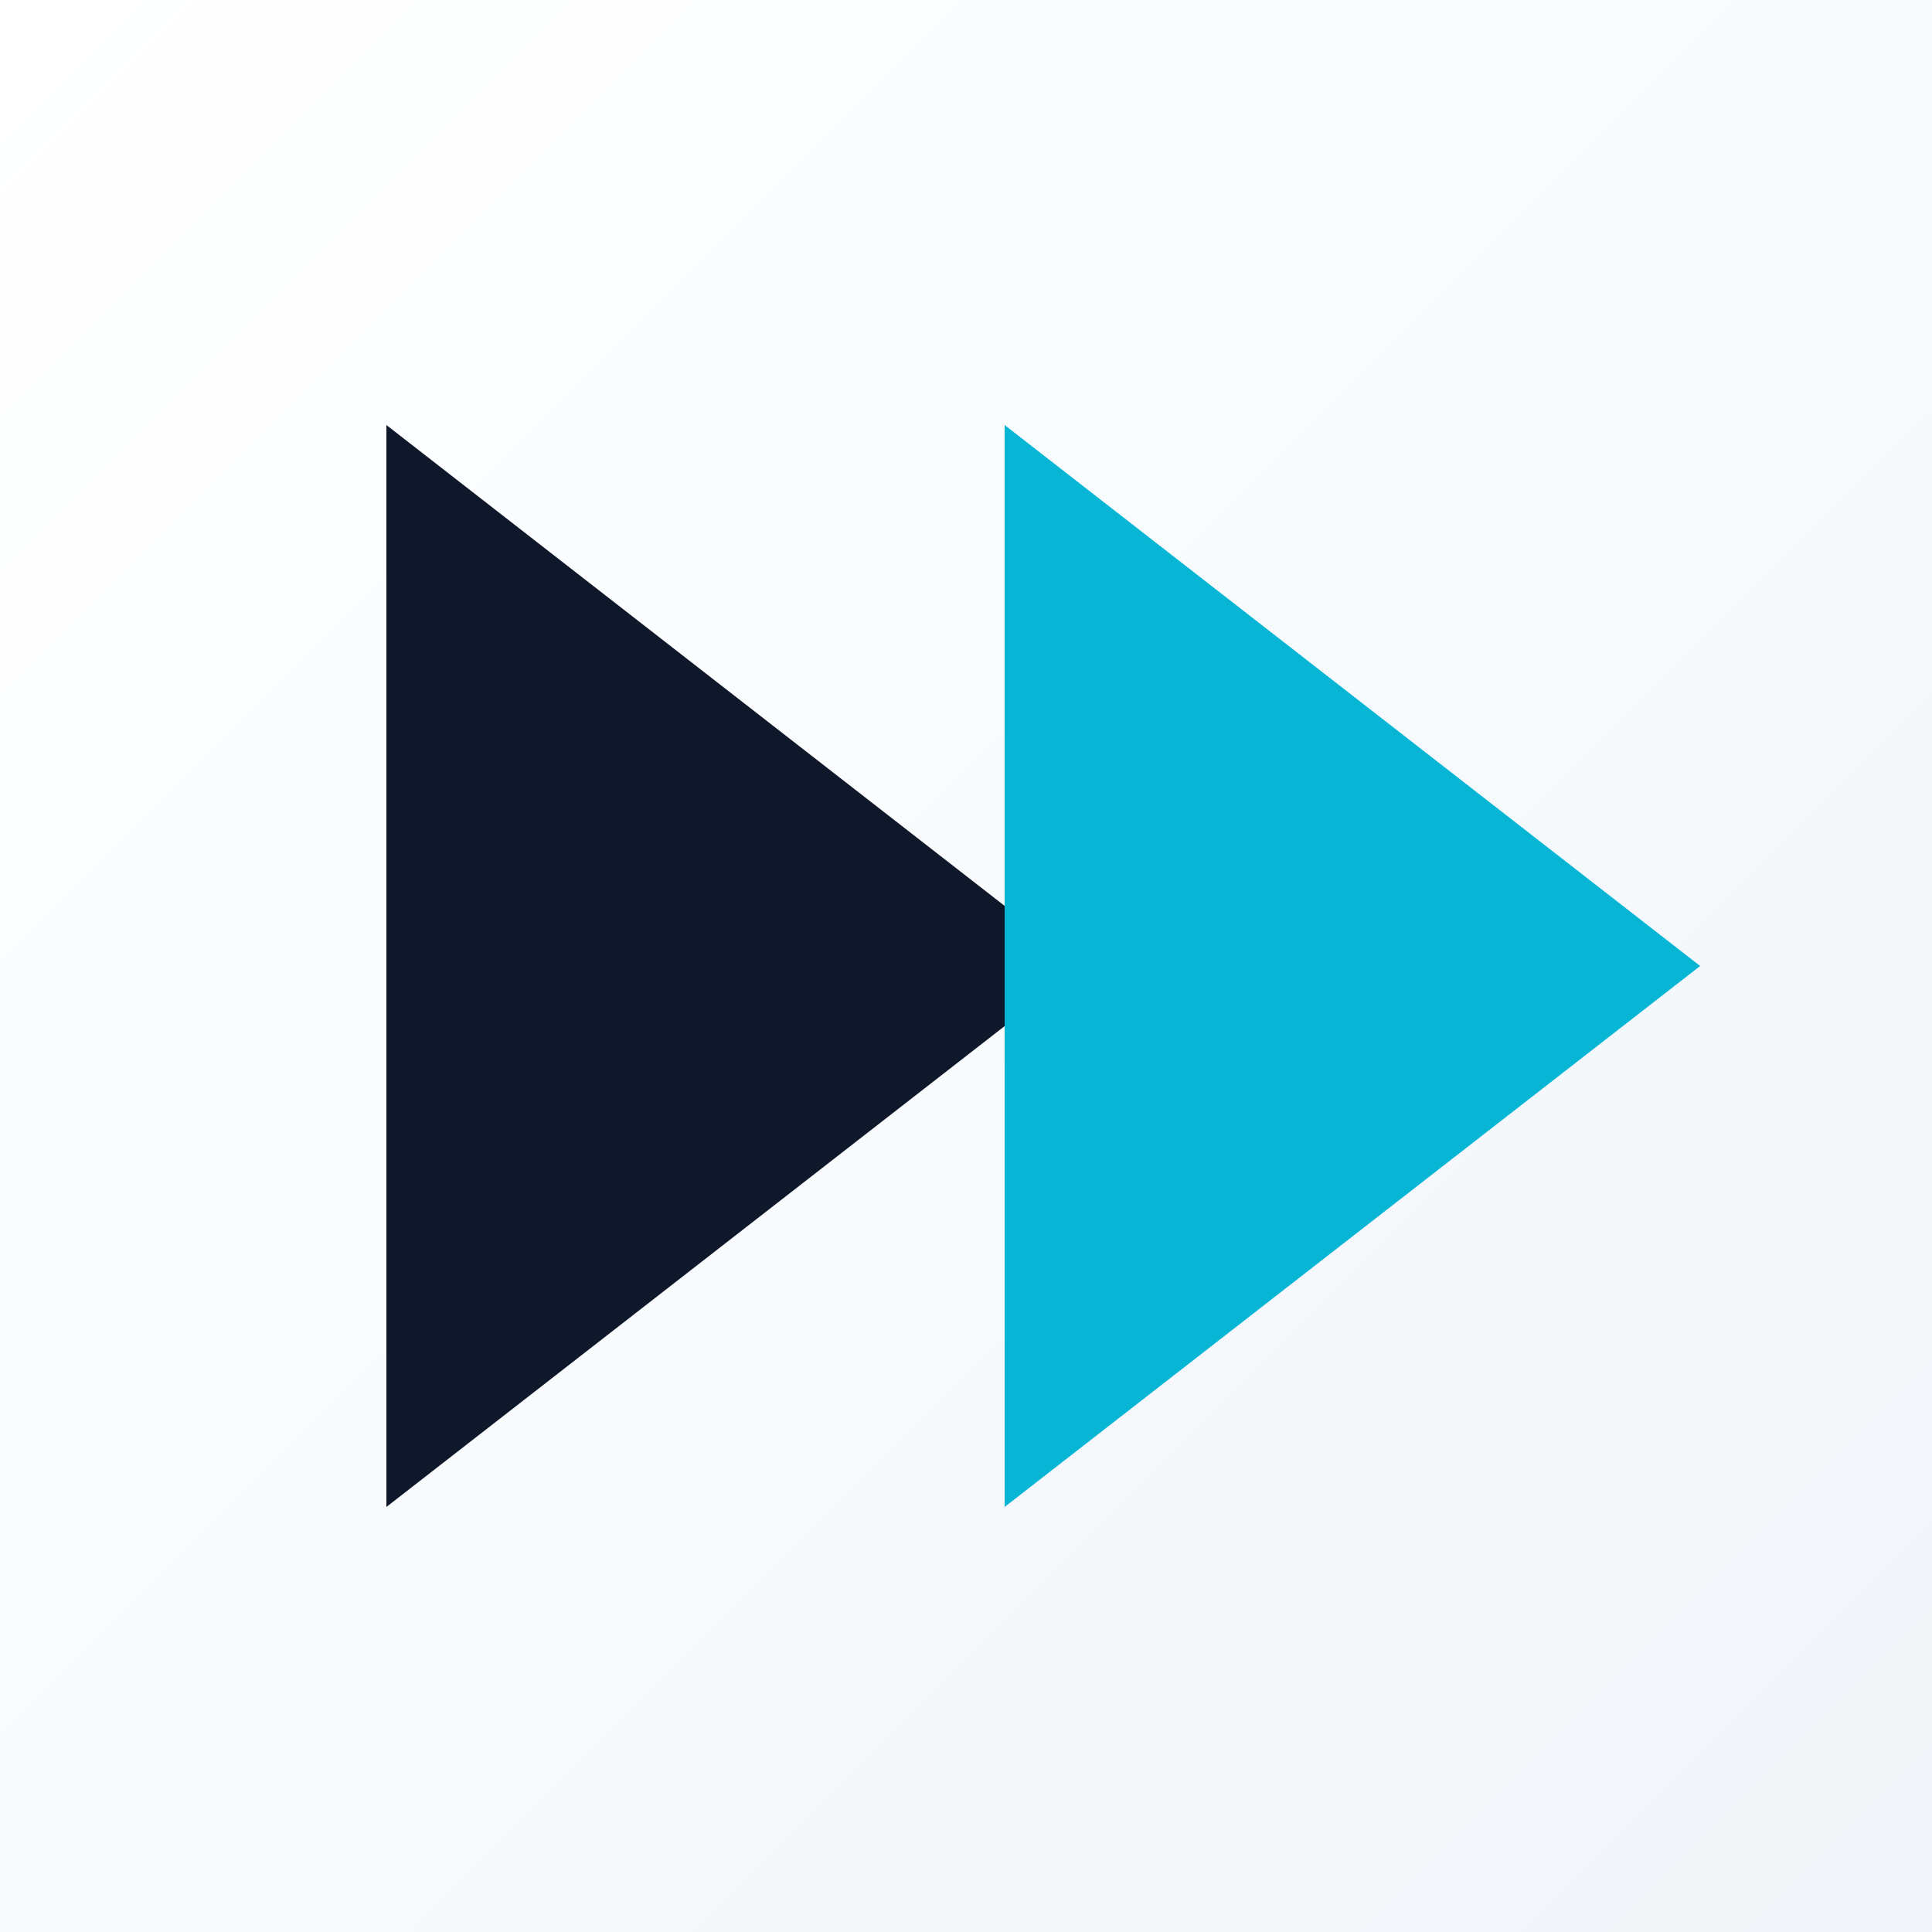
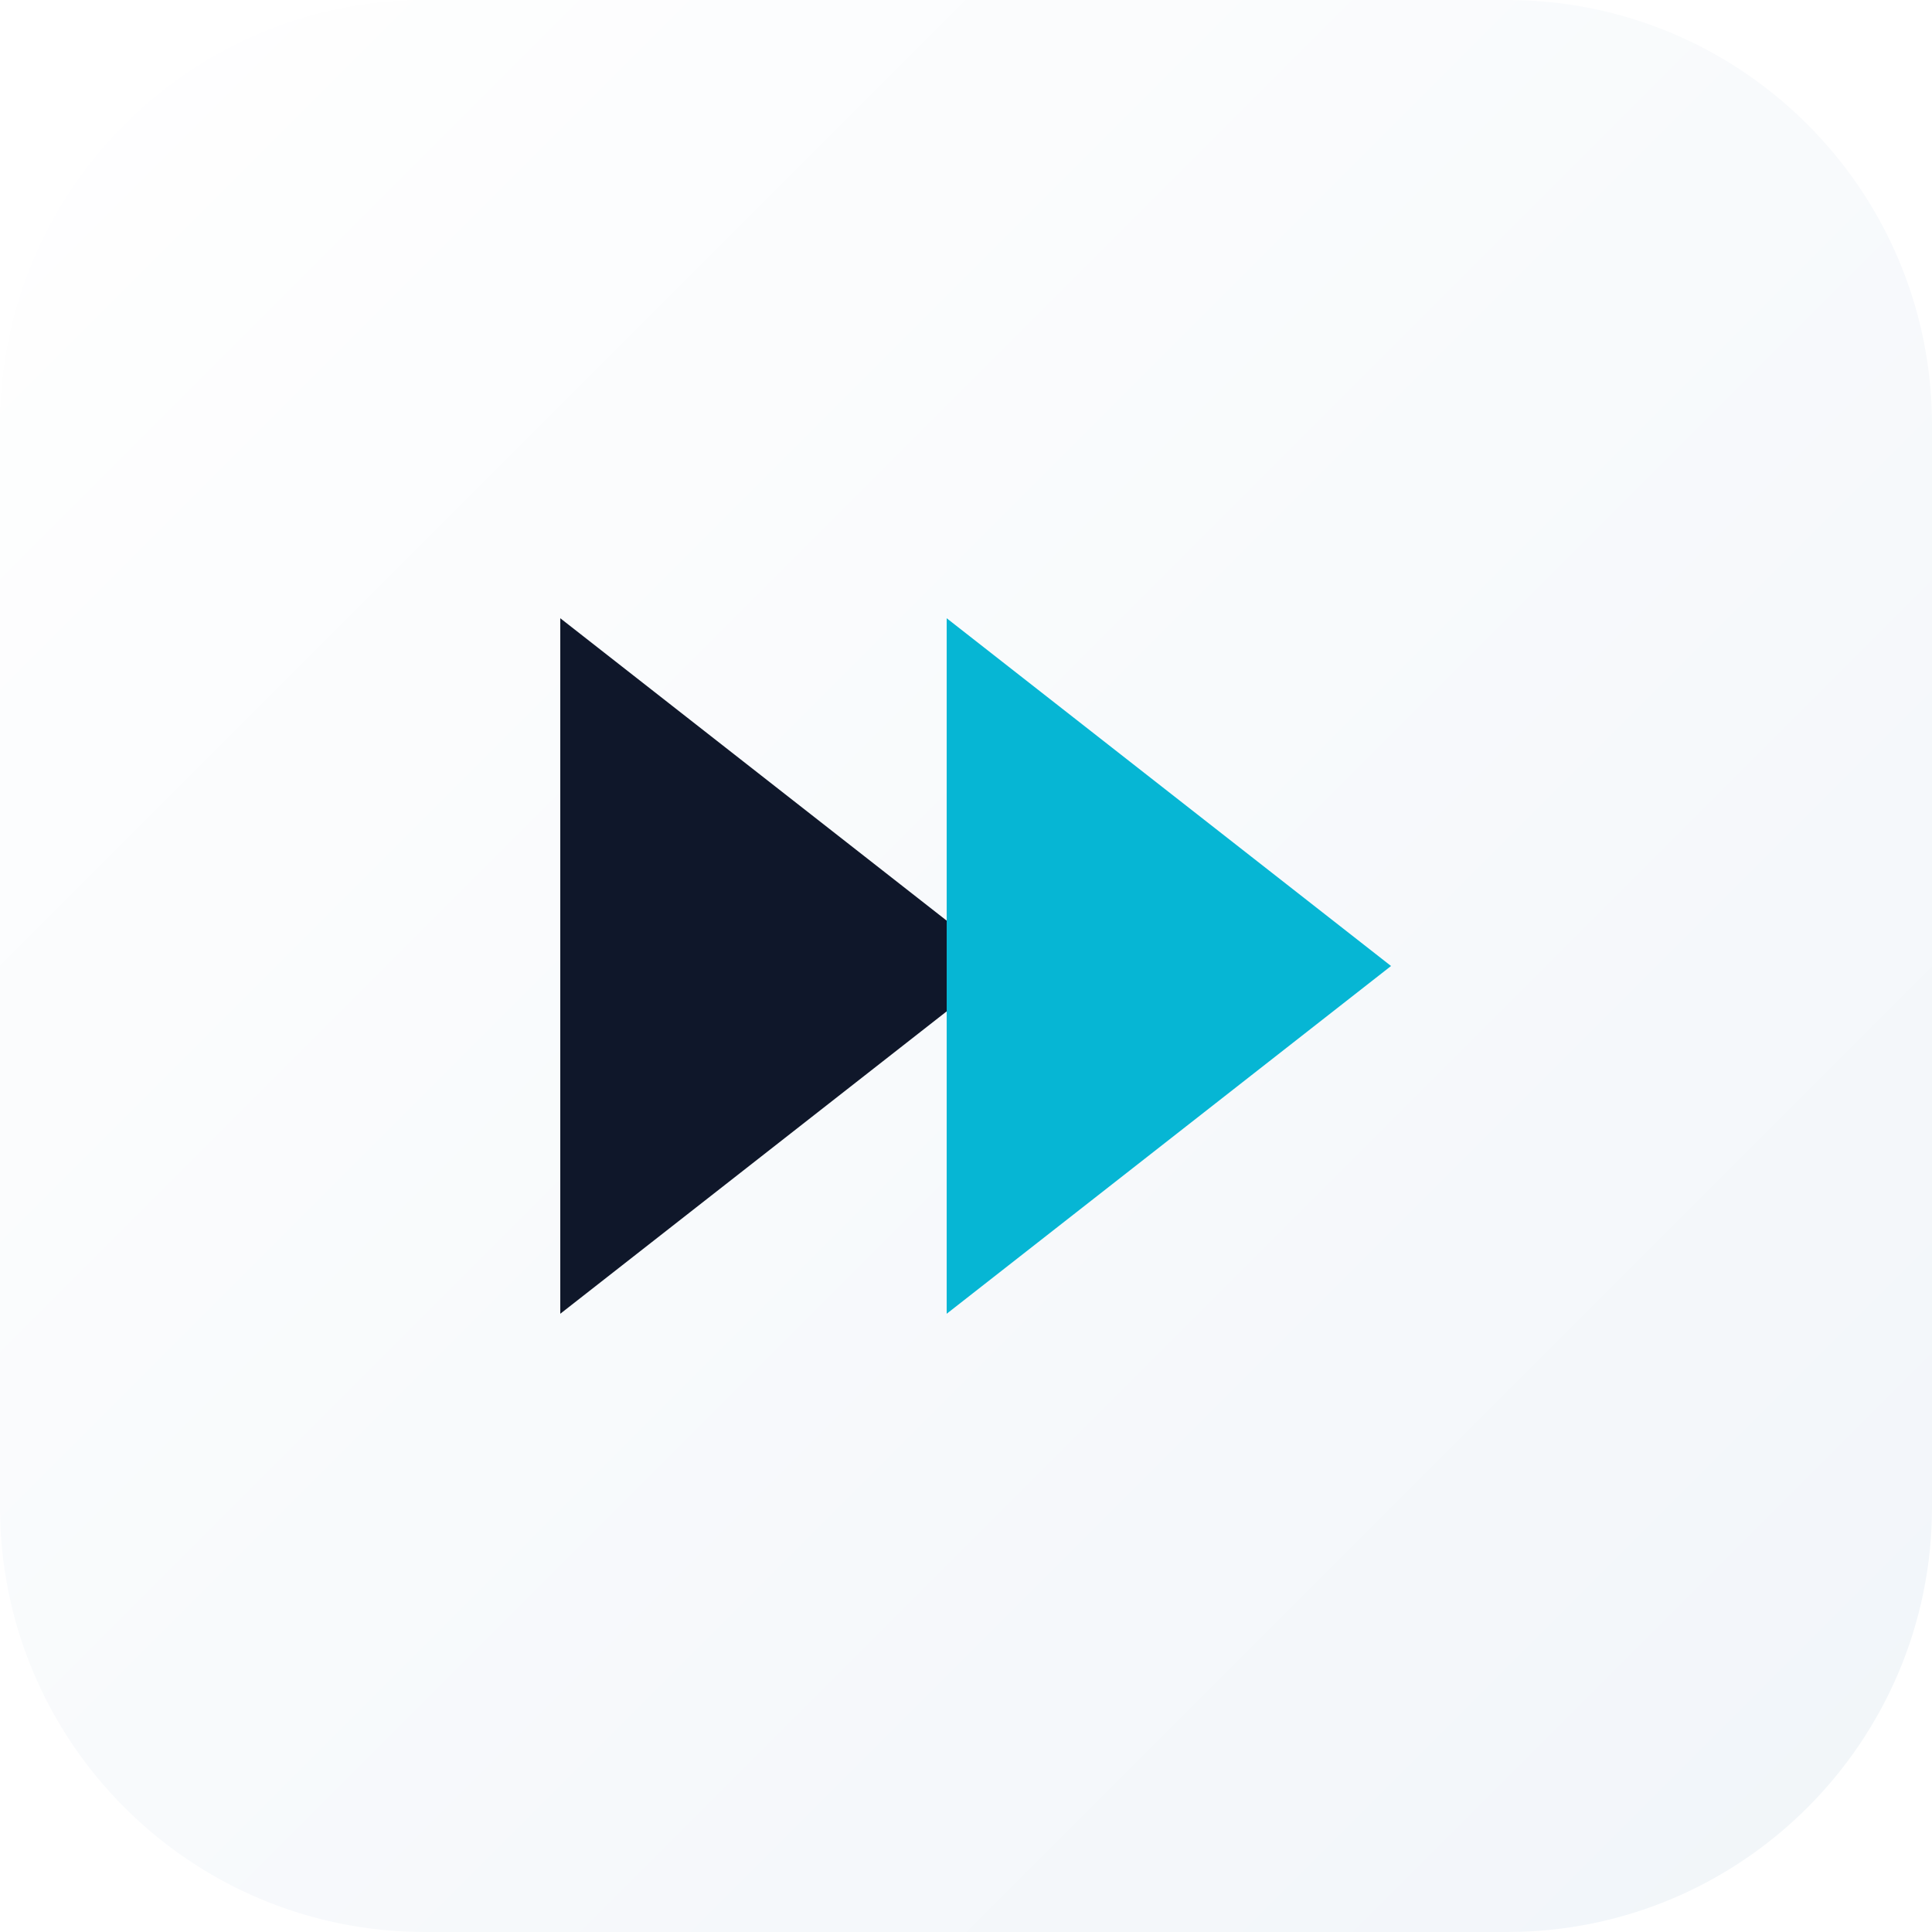
<svg xmlns="http://www.w3.org/2000/svg" viewBox="0 0 100 100" width="1024" height="1024">
  <defs>
    <linearGradient id="bg" x1="0" y1="0" x2="100" y2="100" gradientUnits="userSpaceOnUse">
      <stop offset="0%" stop-color="#FFFFFF" />
      <stop offset="100%" stop-color="#F1F5F9" />
    </linearGradient>
  </defs>
-   <rect width="100" height="100" fill="url(#bg)" />
-   <path d="M20 22 L56 50 L20 78 Z" fill="#0F172A" />
-   <path d="M52 22 L88 50 L52 78 Z" fill="#06B6D4" />
+   <rect x="0" y="0" width="100" height="100" rx="22" ry="22" fill="url(#bg)" />
+   <path d="M29 32 L52 50 L29 68 Z" fill="#0F172A" />
+   <path d="M49 32 L72 50 L49 68 Z" fill="#06B6D4" />
</svg>
